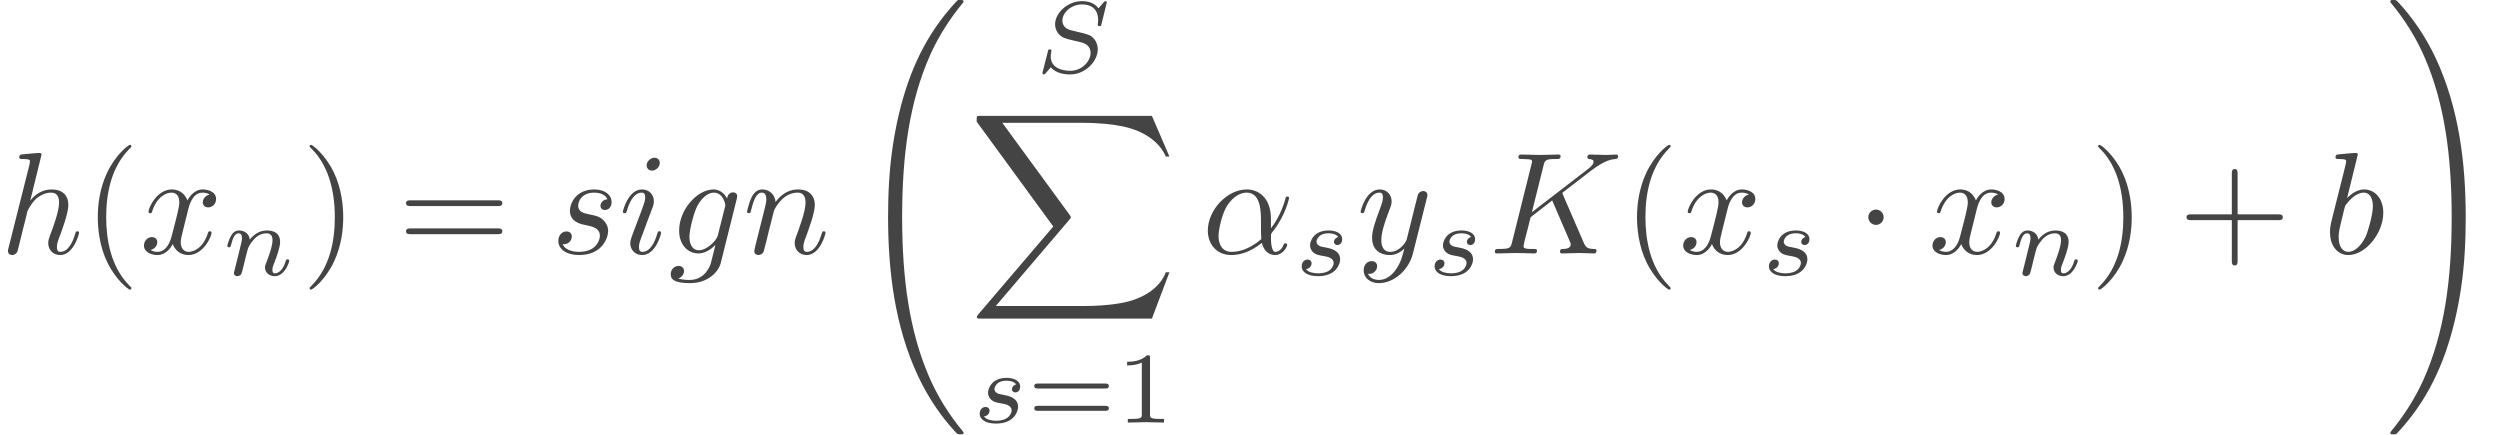
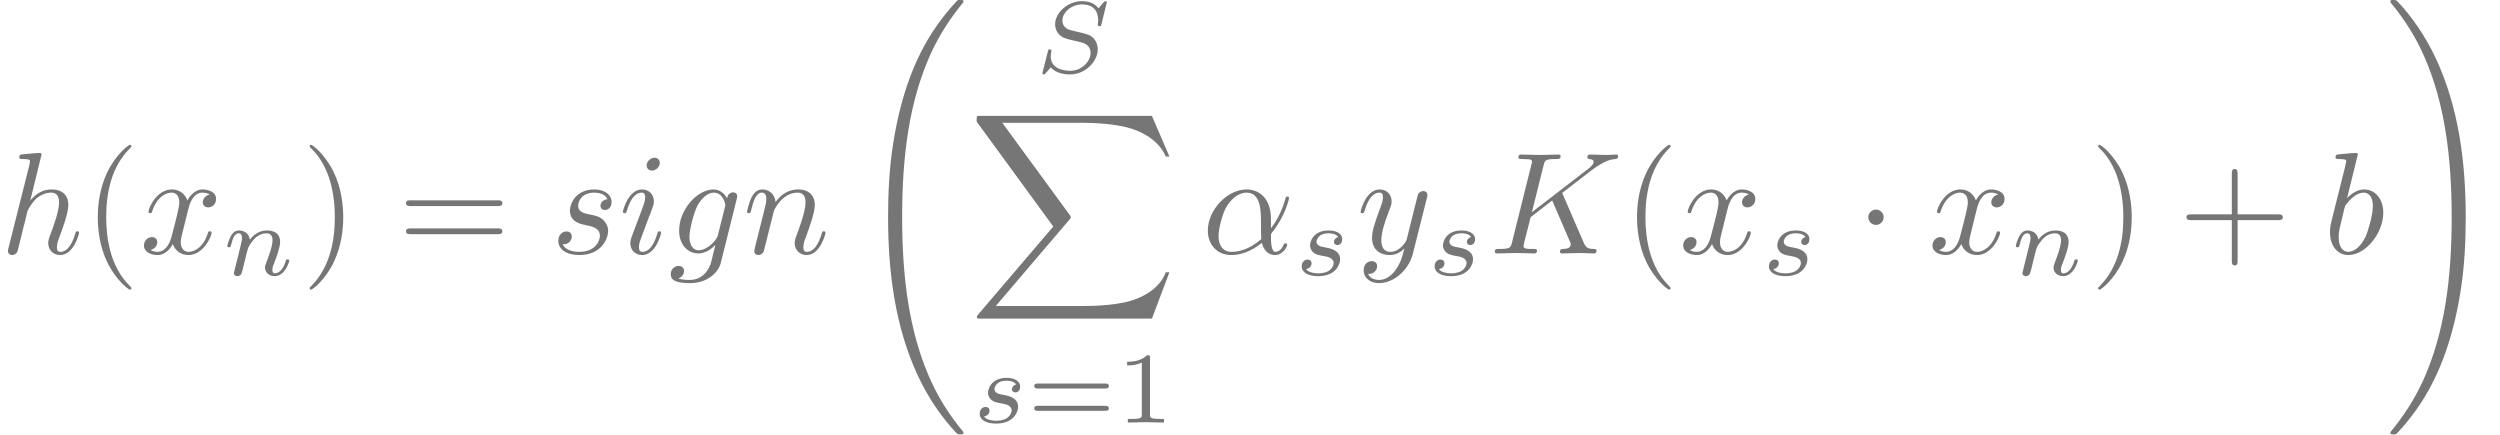
<svg xmlns="http://www.w3.org/2000/svg" xmlns:ns1="http://github.com/leegao/readme2tex/" xmlns:xlink="http://www.w3.org/1999/xlink" height="29.888pt" ns1:offset="0" version="1.1" viewBox="54.214 -60.261 171.98 29.888" width="171.98pt">
  <defs>
    <path d="M2.336 -4.435C2.336 -4.624 2.322 -4.631 2.127 -4.631C1.681 -4.191 1.046 -4.184 0.76 -4.184V-3.933C0.928 -3.933 1.388 -3.933 1.771 -4.129V-0.572C1.771 -0.342 1.771 -0.251 1.074 -0.251H0.809V0C0.934 -0.007 1.792 -0.028 2.05 -0.028C2.267 -0.028 3.145 -0.007 3.299 0V-0.251H3.034C2.336 -0.251 2.336 -0.342 2.336 -0.572V-4.435Z" id="g4-49" />
    <path d="M5.356 -2.343C5.461 -2.343 5.621 -2.343 5.621 -2.518C5.621 -2.685 5.454 -2.685 5.363 -2.685H0.746C0.656 -2.685 0.488 -2.685 0.488 -2.518C0.488 -2.343 0.649 -2.343 0.753 -2.343H5.356ZM5.363 -0.809C5.454 -0.809 5.621 -0.809 5.621 -0.976C5.621 -1.151 5.461 -1.151 5.356 -1.151H0.753C0.649 -1.151 0.488 -1.151 0.488 -0.976C0.488 -0.809 0.656 -0.809 0.746 -0.809H5.363Z" id="g4-61" />
    <path d="M4.752 -2.351C4.752 -3.915 3.826 -4.403 3.088 -4.403C1.724 -4.403 0.408 -2.979 0.408 -1.574C0.408 -0.648 1.006 0.11 2.022 0.11C2.65 0.11 3.367 -0.12 4.125 -0.727C4.254 -0.199 4.583 0.11 5.031 0.11C5.559 0.11 5.868 -0.438 5.868 -0.598C5.868 -0.667 5.808 -0.697 5.748 -0.697C5.679 -0.697 5.649 -0.667 5.619 -0.598C5.44 -0.11 5.081 -0.11 5.061 -0.11C4.752 -0.11 4.752 -0.887 4.752 -1.126C4.752 -1.335 4.752 -1.355 4.852 -1.474C5.788 -2.65 5.998 -3.806 5.998 -3.816C5.998 -3.836 5.988 -3.915 5.878 -3.915C5.778 -3.915 5.778 -3.885 5.729 -3.706C5.549 -3.078 5.22 -2.321 4.752 -1.733V-2.351ZM4.085 -0.986C3.208 -0.219 2.441 -0.11 2.042 -0.11C1.445 -0.11 1.146 -0.558 1.146 -1.196C1.146 -1.684 1.405 -2.76 1.724 -3.268C2.192 -3.995 2.73 -4.184 3.078 -4.184C4.065 -4.184 4.065 -2.879 4.065 -2.102C4.065 -1.733 4.065 -1.156 4.085 -0.986Z" id="g1-11" />
    <path d="M5.071 -4.025C5.061 -4.055 5.021 -4.134 5.021 -4.164C5.021 -4.174 5.2 -4.314 5.31 -4.394L7.054 -5.738C7.99 -6.426 8.379 -6.466 8.677 -6.496C8.757 -6.506 8.857 -6.516 8.857 -6.695C8.857 -6.735 8.827 -6.804 8.747 -6.804C8.528 -6.804 8.279 -6.775 8.04 -6.775C7.681 -6.775 7.293 -6.804 6.934 -6.804C6.864 -6.804 6.745 -6.804 6.745 -6.605C6.745 -6.535 6.795 -6.506 6.864 -6.496C7.083 -6.476 7.173 -6.426 7.173 -6.286C7.173 -6.107 6.874 -5.878 6.814 -5.828L2.929 -2.839L3.726 -6.037C3.816 -6.396 3.836 -6.496 4.563 -6.496C4.812 -6.496 4.902 -6.496 4.902 -6.695C4.902 -6.785 4.822 -6.804 4.762 -6.804C4.483 -6.804 3.766 -6.775 3.487 -6.775C3.198 -6.775 2.491 -6.804 2.202 -6.804C2.132 -6.804 2.002 -6.804 2.002 -6.615C2.002 -6.496 2.092 -6.496 2.291 -6.496C2.421 -6.496 2.6 -6.486 2.72 -6.476C2.879 -6.456 2.939 -6.426 2.939 -6.316C2.939 -6.276 2.929 -6.247 2.899 -6.127L1.564 -0.777C1.465 -0.389 1.445 -0.309 0.658 -0.309C0.488 -0.309 0.379 -0.309 0.379 -0.12C0.379 0 0.498 0 0.528 0C0.807 0 1.514 -0.03 1.793 -0.03C2.002 -0.03 2.222 -0.02 2.431 -0.02C2.65 -0.02 2.869 0 3.078 0C3.148 0 3.278 0 3.278 -0.199C3.278 -0.309 3.188 -0.309 2.999 -0.309C2.63 -0.309 2.351 -0.309 2.351 -0.488C2.351 -0.558 2.411 -0.777 2.441 -0.927C2.58 -1.445 2.71 -1.973 2.839 -2.491L4.324 -3.646L5.479 -0.966C5.599 -0.697 5.599 -0.677 5.599 -0.618C5.599 -0.319 5.171 -0.309 5.081 -0.309C4.971 -0.309 4.862 -0.309 4.862 -0.11C4.862 0 4.981 0 5.001 0C5.4 0 5.818 -0.03 6.217 -0.03C6.436 -0.03 6.974 0 7.193 0C7.243 0 7.372 0 7.372 -0.199C7.372 -0.309 7.263 -0.309 7.173 -0.309C6.765 -0.319 6.635 -0.408 6.486 -0.757L5.071 -4.025Z" id="g1-75" />
    <path d="M2.381 -6.804C2.381 -6.814 2.381 -6.914 2.252 -6.914C2.022 -6.914 1.295 -6.834 1.036 -6.814C0.956 -6.804 0.847 -6.795 0.847 -6.615C0.847 -6.496 0.936 -6.496 1.086 -6.496C1.564 -6.496 1.584 -6.426 1.584 -6.326C1.584 -6.257 1.494 -5.918 1.445 -5.709L0.628 -2.461C0.508 -1.963 0.468 -1.803 0.468 -1.455C0.468 -0.508 0.996 0.11 1.733 0.11C2.909 0.11 4.134 -1.375 4.134 -2.809C4.134 -3.716 3.606 -4.403 2.809 -4.403C2.351 -4.403 1.943 -4.115 1.644 -3.806L2.381 -6.804ZM1.445 -3.039C1.504 -3.258 1.504 -3.278 1.594 -3.387C2.082 -4.035 2.531 -4.184 2.79 -4.184C3.148 -4.184 3.417 -3.885 3.417 -3.248C3.417 -2.66 3.088 -1.514 2.909 -1.136C2.58 -0.468 2.122 -0.11 1.733 -0.11C1.395 -0.11 1.066 -0.379 1.066 -1.116C1.066 -1.305 1.066 -1.494 1.225 -2.122L1.445 -3.039Z" id="g1-98" />
    <path d="M4.692 -3.756C4.702 -3.816 4.722 -3.866 4.722 -3.935C4.722 -4.105 4.603 -4.204 4.433 -4.204C4.334 -4.204 4.065 -4.134 4.025 -3.776C3.846 -4.144 3.497 -4.403 3.098 -4.403C1.963 -4.403 0.727 -3.009 0.727 -1.574C0.727 -0.588 1.335 0 2.052 0C2.64 0 3.108 -0.468 3.208 -0.578L3.218 -0.568C3.009 0.319 2.889 0.727 2.889 0.747C2.849 0.837 2.511 1.823 1.455 1.823C1.265 1.823 0.936 1.813 0.658 1.724C0.956 1.634 1.066 1.375 1.066 1.205C1.066 1.046 0.956 0.857 0.687 0.857C0.468 0.857 0.149 1.036 0.149 1.435C0.149 1.843 0.518 2.042 1.474 2.042C2.72 2.042 3.437 1.265 3.587 0.667L4.692 -3.756ZM3.397 -1.275C3.337 -1.016 3.108 -0.767 2.889 -0.578C2.68 -0.399 2.371 -0.219 2.082 -0.219C1.584 -0.219 1.435 -0.737 1.435 -1.136C1.435 -1.614 1.724 -2.79 1.993 -3.298C2.262 -3.786 2.69 -4.184 3.108 -4.184C3.766 -4.184 3.905 -3.377 3.905 -3.328S3.885 -3.218 3.875 -3.178L3.397 -1.275Z" id="g1-103" />
    <path d="M2.859 -6.804C2.859 -6.814 2.859 -6.914 2.73 -6.914C2.501 -6.914 1.773 -6.834 1.514 -6.814C1.435 -6.804 1.325 -6.795 1.325 -6.615C1.325 -6.496 1.415 -6.496 1.564 -6.496C2.042 -6.496 2.062 -6.426 2.062 -6.326L2.032 -6.127L0.588 -0.389C0.548 -0.249 0.548 -0.229 0.548 -0.169C0.548 0.06 0.747 0.11 0.837 0.11C0.996 0.11 1.156 -0.01 1.205 -0.149L1.395 -0.907L1.614 -1.803C1.674 -2.022 1.733 -2.242 1.783 -2.471C1.803 -2.531 1.883 -2.859 1.893 -2.919C1.923 -3.009 2.232 -3.567 2.57 -3.836C2.79 -3.995 3.098 -4.184 3.527 -4.184S4.065 -3.846 4.065 -3.487C4.065 -2.949 3.686 -1.863 3.447 -1.255C3.367 -1.026 3.318 -0.907 3.318 -0.707C3.318 -0.239 3.666 0.11 4.134 0.11C5.071 0.11 5.44 -1.345 5.44 -1.425C5.44 -1.524 5.35 -1.524 5.32 -1.524C5.22 -1.524 5.22 -1.494 5.171 -1.345C5.021 -0.817 4.702 -0.11 4.154 -0.11C3.985 -0.11 3.915 -0.209 3.915 -0.438C3.915 -0.687 4.005 -0.927 4.095 -1.146C4.254 -1.574 4.702 -2.76 4.702 -3.337C4.702 -3.985 4.304 -4.403 3.557 -4.403C2.929 -4.403 2.451 -4.095 2.082 -3.636L2.859 -6.804Z" id="g1-104" />
    <path d="M2.829 -6.227C2.829 -6.426 2.69 -6.585 2.461 -6.585C2.192 -6.585 1.923 -6.326 1.923 -6.057C1.923 -5.868 2.062 -5.699 2.301 -5.699C2.531 -5.699 2.829 -5.928 2.829 -6.227ZM2.072 -2.481C2.192 -2.77 2.192 -2.79 2.291 -3.059C2.371 -3.258 2.421 -3.397 2.421 -3.587C2.421 -4.035 2.102 -4.403 1.604 -4.403C0.667 -4.403 0.289 -2.959 0.289 -2.869C0.289 -2.77 0.389 -2.77 0.408 -2.77C0.508 -2.77 0.518 -2.79 0.568 -2.949C0.837 -3.885 1.235 -4.184 1.574 -4.184C1.654 -4.184 1.823 -4.184 1.823 -3.866C1.823 -3.656 1.753 -3.447 1.714 -3.347C1.634 -3.088 1.186 -1.933 1.026 -1.504C0.927 -1.245 0.797 -0.917 0.797 -0.707C0.797 -0.239 1.136 0.11 1.614 0.11C2.55 0.11 2.919 -1.335 2.919 -1.425C2.919 -1.524 2.829 -1.524 2.8 -1.524C2.7 -1.524 2.7 -1.494 2.65 -1.345C2.471 -0.717 2.142 -0.11 1.634 -0.11C1.465 -0.11 1.395 -0.209 1.395 -0.438C1.395 -0.687 1.455 -0.827 1.684 -1.435L2.072 -2.481Z" id="g1-105" />
    <path d="M0.877 -0.588C0.847 -0.438 0.787 -0.209 0.787 -0.159C0.787 0.02 0.927 0.11 1.076 0.11C1.196 0.11 1.375 0.03 1.445 -0.169C1.455 -0.189 1.574 -0.658 1.634 -0.907L1.853 -1.803C1.913 -2.022 1.973 -2.242 2.022 -2.471C2.062 -2.64 2.142 -2.929 2.152 -2.969C2.301 -3.278 2.829 -4.184 3.776 -4.184C4.224 -4.184 4.314 -3.816 4.314 -3.487C4.314 -2.869 3.826 -1.594 3.666 -1.166C3.577 -0.936 3.567 -0.817 3.567 -0.707C3.567 -0.239 3.915 0.11 4.384 0.11C5.32 0.11 5.689 -1.345 5.689 -1.425C5.689 -1.524 5.599 -1.524 5.569 -1.524C5.469 -1.524 5.469 -1.494 5.42 -1.345C5.22 -0.667 4.892 -0.11 4.403 -0.11C4.234 -0.11 4.164 -0.209 4.164 -0.438C4.164 -0.687 4.254 -0.927 4.344 -1.146C4.533 -1.674 4.951 -2.77 4.951 -3.337C4.951 -4.005 4.523 -4.403 3.806 -4.403C2.909 -4.403 2.421 -3.766 2.252 -3.537C2.202 -4.095 1.793 -4.403 1.335 -4.403S0.687 -4.015 0.588 -3.836C0.428 -3.497 0.289 -2.909 0.289 -2.869C0.289 -2.77 0.389 -2.77 0.408 -2.77C0.508 -2.77 0.518 -2.78 0.578 -2.999C0.747 -3.706 0.946 -4.184 1.305 -4.184C1.504 -4.184 1.614 -4.055 1.614 -3.726C1.614 -3.517 1.584 -3.407 1.455 -2.889L0.877 -0.588Z" id="g1-110" />
    <path d="M3.895 -3.726C3.616 -3.716 3.417 -3.497 3.417 -3.278C3.417 -3.138 3.507 -2.989 3.726 -2.989S4.184 -3.158 4.184 -3.547C4.184 -3.995 3.756 -4.403 2.999 -4.403C1.684 -4.403 1.315 -3.387 1.315 -2.949C1.315 -2.172 2.052 -2.022 2.341 -1.963C2.859 -1.863 3.377 -1.753 3.377 -1.205C3.377 -0.946 3.148 -0.11 1.953 -0.11C1.813 -0.11 1.046 -0.11 0.817 -0.638C1.196 -0.588 1.445 -0.887 1.445 -1.166C1.445 -1.395 1.285 -1.514 1.076 -1.514C0.817 -1.514 0.518 -1.305 0.518 -0.857C0.518 -0.289 1.086 0.11 1.943 0.11C3.557 0.11 3.945 -1.096 3.945 -1.544C3.945 -1.903 3.756 -2.152 3.636 -2.271C3.367 -2.55 3.078 -2.6 2.64 -2.69C2.281 -2.77 1.883 -2.839 1.883 -3.288C1.883 -3.577 2.122 -4.184 2.999 -4.184C3.248 -4.184 3.746 -4.115 3.895 -3.726Z" id="g1-115" />
    <path d="M3.328 -3.009C3.387 -3.268 3.616 -4.184 4.314 -4.184C4.364 -4.184 4.603 -4.184 4.812 -4.055C4.533 -4.005 4.334 -3.756 4.334 -3.517C4.334 -3.357 4.443 -3.168 4.712 -3.168C4.932 -3.168 5.25 -3.347 5.25 -3.746C5.25 -4.264 4.663 -4.403 4.324 -4.403C3.746 -4.403 3.397 -3.875 3.278 -3.646C3.029 -4.304 2.491 -4.403 2.202 -4.403C1.166 -4.403 0.598 -3.118 0.598 -2.869C0.598 -2.77 0.697 -2.77 0.717 -2.77C0.797 -2.77 0.827 -2.79 0.847 -2.879C1.186 -3.935 1.843 -4.184 2.182 -4.184C2.371 -4.184 2.72 -4.095 2.72 -3.517C2.72 -3.208 2.55 -2.54 2.182 -1.146C2.022 -0.528 1.674 -0.11 1.235 -0.11C1.176 -0.11 0.946 -0.11 0.737 -0.239C0.986 -0.289 1.205 -0.498 1.205 -0.777C1.205 -1.046 0.986 -1.126 0.837 -1.126C0.538 -1.126 0.289 -0.867 0.289 -0.548C0.289 -0.09 0.787 0.11 1.225 0.11C1.883 0.11 2.242 -0.588 2.271 -0.648C2.391 -0.279 2.75 0.11 3.347 0.11C4.374 0.11 4.941 -1.176 4.941 -1.425C4.941 -1.524 4.852 -1.524 4.822 -1.524C4.732 -1.524 4.712 -1.484 4.692 -1.415C4.364 -0.349 3.686 -0.11 3.367 -0.11C2.979 -0.11 2.819 -0.428 2.819 -0.767C2.819 -0.986 2.879 -1.205 2.989 -1.644L3.328 -3.009Z" id="g1-120" />
    <path d="M4.842 -3.796C4.882 -3.935 4.882 -3.955 4.882 -4.025C4.882 -4.204 4.742 -4.294 4.593 -4.294C4.493 -4.294 4.334 -4.234 4.244 -4.085C4.224 -4.035 4.144 -3.726 4.105 -3.547C4.035 -3.288 3.965 -3.019 3.905 -2.75L3.457 -0.956C3.417 -0.807 2.989 -0.11 2.331 -0.11C1.823 -0.11 1.714 -0.548 1.714 -0.917C1.714 -1.375 1.883 -1.993 2.222 -2.869C2.381 -3.278 2.421 -3.387 2.421 -3.587C2.421 -4.035 2.102 -4.403 1.604 -4.403C0.658 -4.403 0.289 -2.959 0.289 -2.869C0.289 -2.77 0.389 -2.77 0.408 -2.77C0.508 -2.77 0.518 -2.79 0.568 -2.949C0.837 -3.885 1.235 -4.184 1.574 -4.184C1.654 -4.184 1.823 -4.184 1.823 -3.866C1.823 -3.616 1.724 -3.357 1.654 -3.168C1.255 -2.112 1.076 -1.544 1.076 -1.076C1.076 -0.189 1.704 0.11 2.291 0.11C2.68 0.11 3.019 -0.06 3.298 -0.339C3.168 0.179 3.049 0.667 2.65 1.196C2.391 1.534 2.012 1.823 1.554 1.823C1.415 1.823 0.966 1.793 0.797 1.405C0.956 1.405 1.086 1.405 1.225 1.285C1.325 1.196 1.425 1.066 1.425 0.877C1.425 0.568 1.156 0.528 1.056 0.528C0.827 0.528 0.498 0.687 0.498 1.176C0.498 1.674 0.936 2.042 1.554 2.042C2.58 2.042 3.606 1.136 3.885 0.01L4.842 -3.796Z" id="g1-121" />
    <path d="M7.542 29.38C7.542 29.35 7.542 29.33 7.482 29.26C6.526 28.105 5.729 26.829 5.141 25.445C3.836 22.396 3.318 18.829 3.318 14.545C3.318 10.301 3.806 6.575 5.28 3.308C5.858 2.042 6.615 0.867 7.502 -0.209C7.522 -0.239 7.542 -0.259 7.542 -0.299C7.542 -0.399 7.472 -0.399 7.323 -0.399S7.153 -0.399 7.133 -0.379C7.123 -0.369 6.506 0.229 5.729 1.325C3.995 3.776 3.118 6.705 2.67 9.674C2.431 11.278 2.351 12.912 2.351 14.535C2.351 18.262 2.819 22.067 4.413 25.474C5.121 26.989 6.067 28.354 7.054 29.39C7.143 29.469 7.153 29.479 7.323 29.479C7.472 29.479 7.542 29.479 7.542 29.38Z" id="g5-32" />
    <path d="M5.529 14.545C5.529 10.819 5.061 7.014 3.467 3.606C2.76 2.092 1.813 0.727 0.827 -0.309C0.737 -0.389 0.727 -0.399 0.558 -0.399C0.418 -0.399 0.339 -0.399 0.339 -0.299C0.339 -0.259 0.379 -0.209 0.399 -0.179C1.355 0.976 2.152 2.252 2.74 3.636C4.045 6.685 4.563 10.252 4.563 14.535C4.563 18.78 4.075 22.506 2.6 25.773C2.022 27.039 1.265 28.214 0.379 29.29C0.369 29.31 0.339 29.35 0.339 29.38C0.339 29.479 0.418 29.479 0.558 29.479C0.707 29.479 0.727 29.479 0.747 29.46C0.757 29.45 1.375 28.852 2.152 27.756C3.885 25.305 4.762 22.376 5.21 19.407C5.45 17.803 5.529 16.169 5.529 14.545Z" id="g5-33" />
    <path d="M12.613 13.948L13.818 10.76H13.569C13.181 11.796 12.125 12.473 10.979 12.772C10.77 12.822 9.793 13.081 7.88 13.081H1.873L6.944 7.133C7.014 7.054 7.034 7.024 7.034 6.974C7.034 6.954 7.034 6.924 6.964 6.824L2.321 0.478H7.781C9.116 0.478 10.022 0.618 10.112 0.638C10.65 0.717 11.517 0.887 12.304 1.385C12.553 1.544 13.23 1.993 13.569 2.8H13.818L12.613 0H0.837C0.608 0 0.598 0.01 0.568 0.07C0.558 0.1 0.558 0.289 0.558 0.399L5.828 7.611L0.667 13.659C0.568 13.778 0.568 13.828 0.568 13.838C0.568 13.948 0.658 13.948 0.837 13.948H12.613Z" id="g5-88" />
    <path d="M3.298 2.391C3.298 2.361 3.298 2.341 3.128 2.172C1.883 0.917 1.564 -0.966 1.564 -2.491C1.564 -4.224 1.943 -5.958 3.168 -7.203C3.298 -7.323 3.298 -7.342 3.298 -7.372C3.298 -7.442 3.258 -7.472 3.198 -7.472C3.098 -7.472 2.202 -6.795 1.614 -5.529C1.106 -4.433 0.986 -3.328 0.986 -2.491C0.986 -1.714 1.096 -0.508 1.644 0.618C2.242 1.843 3.098 2.491 3.198 2.491C3.258 2.491 3.298 2.461 3.298 2.391Z" id="g3-40" />
    <path d="M2.879 -2.491C2.879 -3.268 2.77 -4.473 2.222 -5.599C1.624 -6.824 0.767 -7.472 0.667 -7.472C0.608 -7.472 0.568 -7.432 0.568 -7.372C0.568 -7.342 0.568 -7.323 0.757 -7.143C1.733 -6.157 2.301 -4.573 2.301 -2.491C2.301 -0.787 1.933 0.966 0.697 2.222C0.568 2.341 0.568 2.361 0.568 2.391C0.568 2.451 0.608 2.491 0.667 2.491C0.767 2.491 1.664 1.813 2.252 0.548C2.76 -0.548 2.879 -1.654 2.879 -2.491Z" id="g3-41" />
    <path d="M4.075 -2.291H6.854C6.994 -2.291 7.183 -2.291 7.183 -2.491S6.994 -2.69 6.854 -2.69H4.075V-5.479C4.075 -5.619 4.075 -5.808 3.875 -5.808S3.676 -5.619 3.676 -5.479V-2.69H0.887C0.747 -2.69 0.558 -2.69 0.558 -2.491S0.747 -2.291 0.887 -2.291H3.676V0.498C3.676 0.638 3.676 0.827 3.875 0.827S4.075 0.638 4.075 0.498V-2.291Z" id="g3-43" />
    <path d="M6.844 -3.258C6.994 -3.258 7.183 -3.258 7.183 -3.457S6.994 -3.656 6.854 -3.656H0.887C0.747 -3.656 0.558 -3.656 0.558 -3.457S0.747 -3.258 0.897 -3.258H6.844ZM6.854 -1.325C6.994 -1.325 7.183 -1.325 7.183 -1.524S6.994 -1.724 6.844 -1.724H0.897C0.747 -1.724 0.558 -1.724 0.558 -1.524S0.747 -1.325 0.887 -1.325H6.854Z" id="g3-61" />
    <path d="M4.951 -4.812C4.951 -4.847 4.931 -4.903 4.861 -4.903C4.819 -4.903 4.812 -4.896 4.721 -4.805L4.38 -4.407C4.115 -4.777 3.675 -4.903 3.25 -4.903C2.267 -4.903 1.395 -4.108 1.395 -3.306C1.395 -3.201 1.416 -2.922 1.625 -2.664C1.862 -2.385 2.12 -2.322 2.594 -2.211C2.734 -2.176 3.082 -2.099 3.187 -2.071C3.41 -2.015 3.836 -1.862 3.836 -1.339C3.836 -0.774 3.243 -0.112 2.448 -0.112C1.834 -0.112 1.095 -0.328 1.095 -1.102C1.095 -1.172 1.109 -1.325 1.137 -1.451C1.144 -1.478 1.144 -1.485 1.144 -1.492C1.144 -1.583 1.06 -1.583 1.032 -1.583C0.934 -1.583 0.928 -1.569 0.9 -1.444L0.544 -0.049C0.537 -0.021 0.523 0.021 0.523 0.056C0.523 0.098 0.551 0.139 0.621 0.139C0.663 0.139 0.669 0.133 0.76 0.042C0.837 -0.042 1.018 -0.265 1.095 -0.349C1.465 0.056 2.008 0.139 2.427 0.139C3.48 0.139 4.331 -0.767 4.331 -1.59C4.331 -1.897 4.205 -2.176 4.052 -2.336C3.808 -2.587 3.703 -2.615 2.803 -2.824C2.657 -2.859 2.427 -2.915 2.364 -2.936C2.19 -2.999 1.897 -3.173 1.897 -3.571C1.897 -4.122 2.518 -4.679 3.243 -4.679C3.996 -4.679 4.359 -4.254 4.359 -3.592C4.359 -3.501 4.331 -3.34 4.331 -3.278C4.331 -3.18 4.414 -3.18 4.449 -3.18C4.554 -3.18 4.561 -3.215 4.589 -3.333L4.951 -4.812Z" id="g2-83" />
    <path d="M0.851 -0.439C0.823 -0.349 0.781 -0.174 0.781 -0.153C0.781 0 0.907 0.07 1.018 0.07C1.144 0.07 1.255 -0.021 1.29 -0.084S1.381 -0.37 1.416 -0.516C1.451 -0.649 1.527 -0.969 1.569 -1.144C1.611 -1.297 1.653 -1.451 1.688 -1.611C1.764 -1.897 1.778 -1.953 1.981 -2.239C2.176 -2.518 2.504 -2.88 3.027 -2.88C3.431 -2.88 3.438 -2.525 3.438 -2.392C3.438 -1.974 3.138 -1.2 3.027 -0.907C2.95 -0.711 2.922 -0.649 2.922 -0.53C2.922 -0.16 3.229 0.07 3.585 0.07C4.282 0.07 4.589 -0.893 4.589 -0.997C4.589 -1.088 4.498 -1.088 4.477 -1.088C4.38 -1.088 4.373 -1.046 4.345 -0.969C4.184 -0.411 3.884 -0.126 3.605 -0.126C3.459 -0.126 3.431 -0.223 3.431 -0.37C3.431 -0.53 3.466 -0.621 3.592 -0.934C3.675 -1.151 3.961 -1.89 3.961 -2.28C3.961 -2.957 3.424 -3.075 3.055 -3.075C2.476 -3.075 2.085 -2.72 1.876 -2.441C1.827 -2.922 1.416 -3.075 1.13 -3.075C0.83 -3.075 0.669 -2.859 0.579 -2.699C0.425 -2.441 0.328 -2.043 0.328 -2.008C0.328 -1.918 0.425 -1.918 0.446 -1.918C0.544 -1.918 0.551 -1.939 0.6 -2.127C0.704 -2.538 0.837 -2.88 1.109 -2.88C1.29 -2.88 1.339 -2.727 1.339 -2.538C1.339 -2.406 1.276 -2.148 1.227 -1.96S1.109 -1.485 1.074 -1.332L0.851 -0.439Z" id="g2-110" />
    <path d="M3.006 -2.622C2.824 -2.58 2.713 -2.434 2.713 -2.294C2.713 -2.134 2.852 -2.071 2.943 -2.071C3.013 -2.071 3.278 -2.113 3.278 -2.469C3.278 -2.922 2.776 -3.075 2.35 -3.075C1.262 -3.075 1.067 -2.273 1.067 -2.057C1.067 -1.799 1.213 -1.632 1.311 -1.548C1.492 -1.409 1.618 -1.381 2.099 -1.297C2.246 -1.269 2.692 -1.186 2.692 -0.837C2.692 -0.718 2.615 -0.453 2.322 -0.279C2.05 -0.126 1.709 -0.126 1.625 -0.126C1.346 -0.126 0.948 -0.188 0.788 -0.418C1.018 -0.446 1.172 -0.621 1.172 -0.816C1.172 -0.99 1.046 -1.074 0.9 -1.074C0.697 -1.074 0.495 -0.914 0.495 -0.607C0.495 -0.188 0.941 0.07 1.618 0.07C2.901 0.07 3.138 -0.809 3.138 -1.081C3.138 -1.723 2.434 -1.848 2.176 -1.897C2.113 -1.911 1.939 -1.939 1.897 -1.953C1.639 -2.001 1.513 -2.148 1.513 -2.301C1.513 -2.462 1.639 -2.65 1.792 -2.748C1.981 -2.866 2.225 -2.88 2.343 -2.88C2.49 -2.88 2.852 -2.859 3.006 -2.622Z" id="g2-115" />
    <path d="M1.913 -2.491C1.913 -2.78 1.674 -3.019 1.385 -3.019S0.857 -2.78 0.857 -2.491S1.096 -1.963 1.385 -1.963S1.913 -2.202 1.913 -2.491Z" id="g0-1" />
  </defs>
-   <g fill-opacity="1.0" id="page1" fill="#444444">
+   <g fill-opacity="1.0" id="page1" fill="#767676">
    <use x="54.214" y="-42.826" xlink:href="#g1-104" />
    <use x="59.955" y="-42.826" xlink:href="#g3-40" />
    <use x="63.829" y="-42.826" xlink:href="#g1-120" />
    <use x="69.523" y="-41.332" xlink:href="#g2-110" />
    <use x="74.946" y="-42.826" xlink:href="#g3-41" />
    <use x="81.588" y="-42.826" xlink:href="#g3-61" />
    <use x="92.104" y="-42.826" xlink:href="#g1-115" />
    <use x="96.774" y="-42.826" xlink:href="#g1-105" />
    <use x="100.206" y="-42.826" xlink:href="#g1-103" />
    <use x="105.315" y="-42.826" xlink:href="#g1-110" />
    <use x="112.956" y="-59.862" xlink:href="#g5-32" />
    <use x="125.401" y="-55.279" xlink:href="#g2-83" />
    <use x="120.843" y="-52.291" xlink:href="#g5-88" />
    <use x="121.114" y="-31.192" xlink:href="#g2-115" />
    <use x="124.874" y="-31.192" xlink:href="#g4-61" />
    <use x="130.99" y="-31.192" xlink:href="#g4-49" />
    <use x="136.894" y="-42.826" xlink:href="#g1-11" />
    <use x="143.267" y="-41.332" xlink:href="#g2-115" />
    <use x="147.525" y="-42.826" xlink:href="#g1-121" />
    <use x="152.41" y="-41.332" xlink:href="#g2-115" />
    <use x="156.668" y="-42.826" xlink:href="#g1-75" />
    <use x="165.842" y="-42.826" xlink:href="#g3-40" />
    <use x="169.716" y="-42.826" xlink:href="#g1-120" />
    <use x="175.41" y="-41.332" xlink:href="#g2-115" />
    <use x="181.882" y="-42.826" xlink:href="#g0-1" />
    <use x="186.864" y="-42.826" xlink:href="#g1-120" />
    <use x="192.558" y="-41.332" xlink:href="#g2-110" />
    <use x="197.981" y="-42.826" xlink:href="#g3-41" />
    <use x="204.069" y="-42.826" xlink:href="#g3-43" />
    <use x="214.031" y="-42.826" xlink:href="#g1-98" />
    <use x="218.307" y="-59.862" xlink:href="#g5-33" />
  </g>
</svg>
